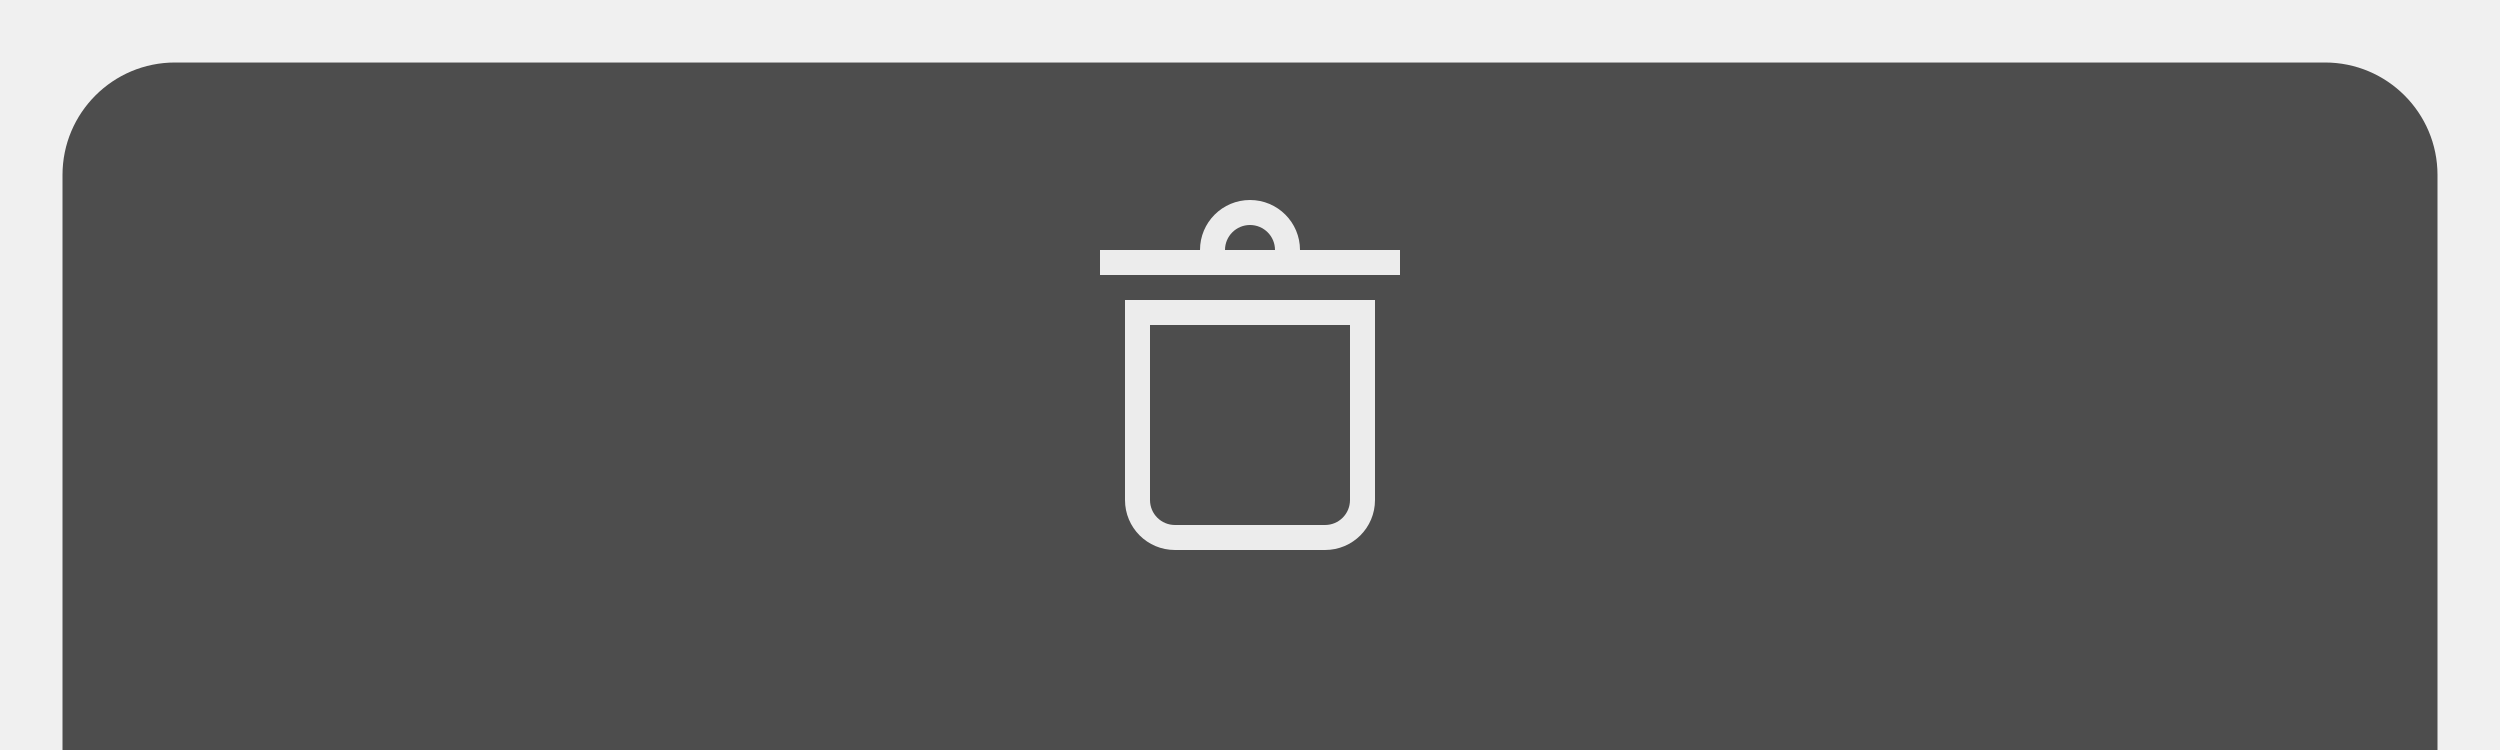
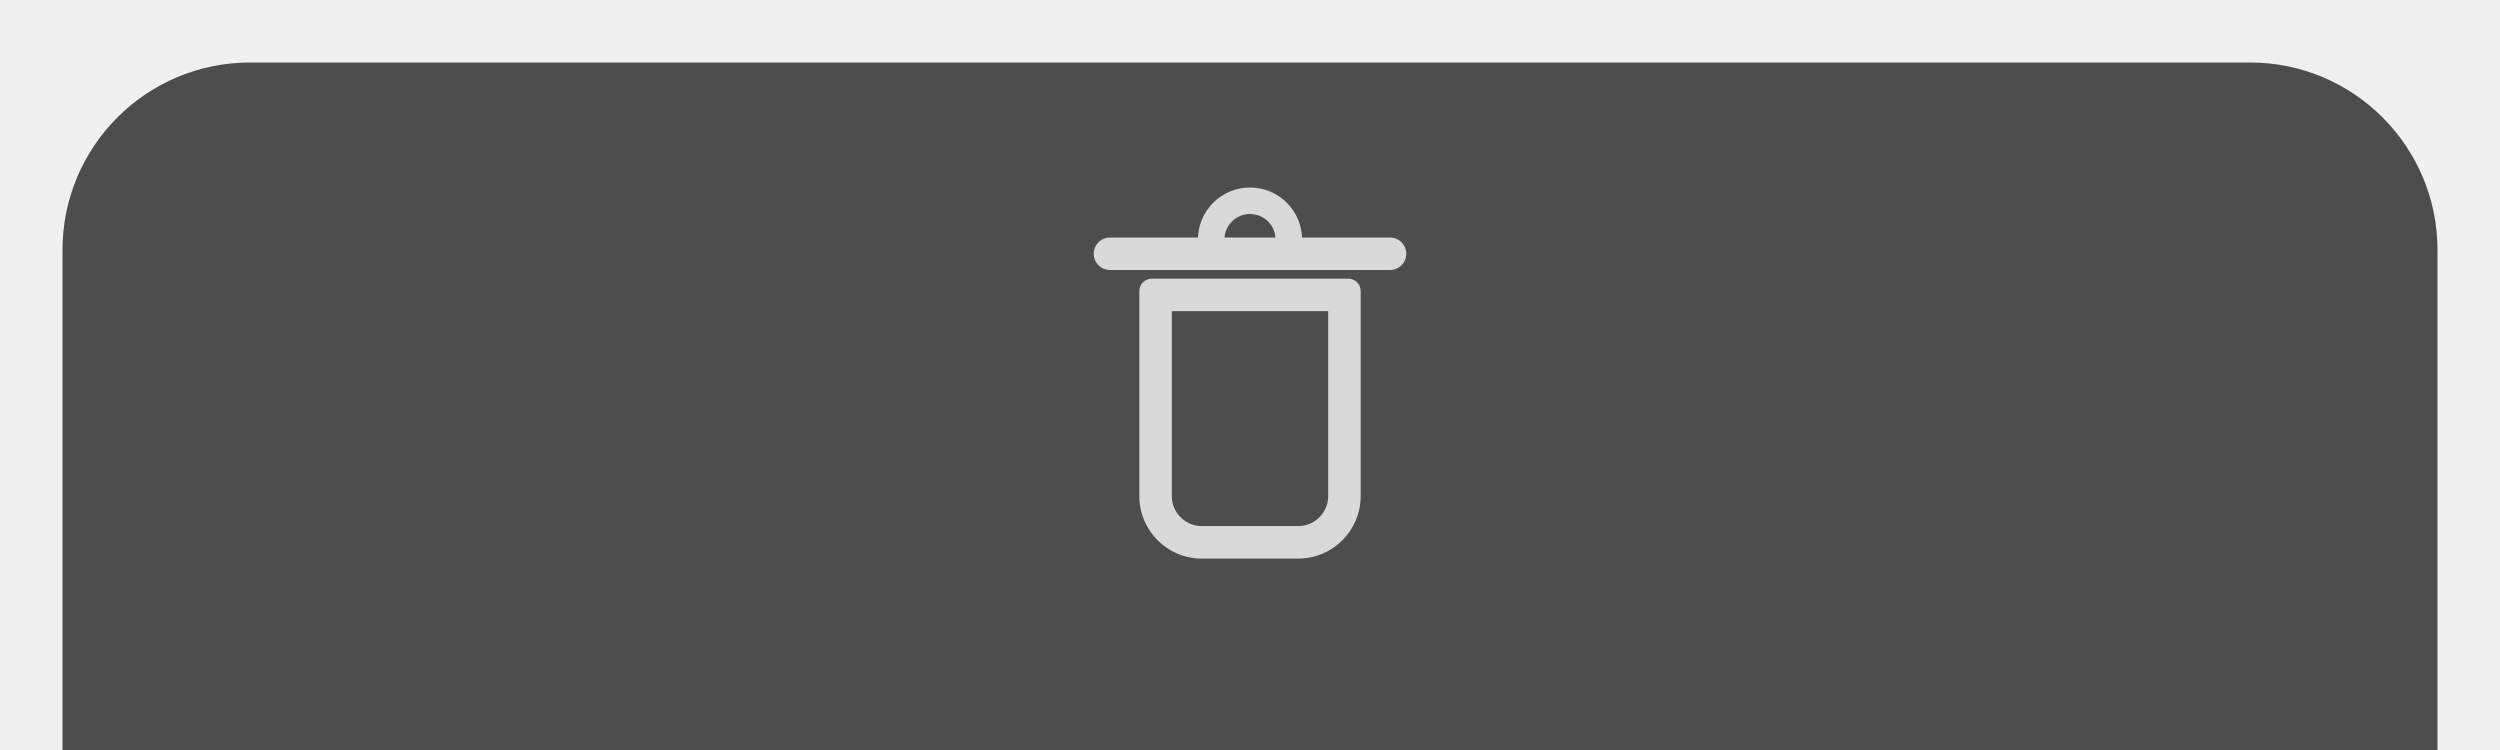
- <svg xmlns="http://www.w3.org/2000/svg" width="400" height="120" version="1.1">
-   <g transform="translate(0 -932.36)">
-     <rect x="10" y="942.36" width="380" height="160" rx="18" ry="18" fill="#4d4d4d" stroke-width="0" />
-     <path class="ColorScheme-Text" d="m200 964.36c-4.418 0-8 3.582-8 8h-16v4h48v-4h-16c0-4.418-3.582-8-8-8zm0 4c2.209 1e-5 4 1.791 4 4h-8c1e-5 -2.209 1.791-4 4-4zm-20 12v32c0 4.432 3.568 8 8 8h24c4.432 0 8-3.568 8-8v-32h-38zm4 4h32v28c0 2.216-1.784 4-4 4h-24c-2.216 0-4-1.784-4-4z" fill="#ececec" />
-   </g>
+ <svg xmlns="http://www.w3.org/2000/svg" width="400" height="120" viewBox="0 0 400 120" fill="none">
+   <path d="M10 40C10 23.431 23.431 10 40 10H360C376.569 10 390 23.431 390 40V120H10V40Z" fill="#4D4D4D" />
+   <mask id="path-2-inside-1_1_46" fill="white">
+     <path d="M182.292 46.583C182.292 45.479 183.187 44.583 184.292 44.583H215.708C216.813 44.583 217.708 45.479 217.708 46.583V79.375C217.708 84.898 213.231 89.375 207.708 89.375H192.292C186.769 89.375 182.292 84.898 182.292 79.375V46.583Z" />
+   </mask>
+   <path d="M182.292 46.583C182.292 45.479 183.187 44.583 184.292 44.583H215.708C216.813 44.583 217.708 45.479 217.708 46.583V79.375C217.708 84.898 213.231 89.375 207.708 89.375H192.292C186.769 89.375 182.292 84.898 182.292 79.375V46.583Z" stroke="#D9D9D9" stroke-width="10.4" mask="url(#path-2-inside-1_1_46)" />
+   <path d="M175 40.6C175 39.164 176.164 38 177.6 38H222.4C223.836 38 225 39.164 225 40.6V40.6C225 42.036 223.836 43.2 222.4 43.2H177.6C176.164 43.2 175 42.036 175 40.6V40.6Z" fill="#D9D9D9" />
+   <path d="M208.333 38.333C208.333 36.123 207.455 34.004 205.893 32.441C204.33 30.878 202.21 30 200 30C197.79 30 195.67 30.878 194.107 32.441C192.545 34.004 191.667 36.123 191.667 38.333L195.906 38.333C195.906 37.248 196.337 36.206 197.105 35.438C197.873 34.671 198.914 34.239 200 34.239C201.086 34.239 202.127 34.671 202.895 35.438C203.663 36.206 204.094 37.248 204.094 38.333H208.333Z" fill="#D9D9D9" />
</svg>
